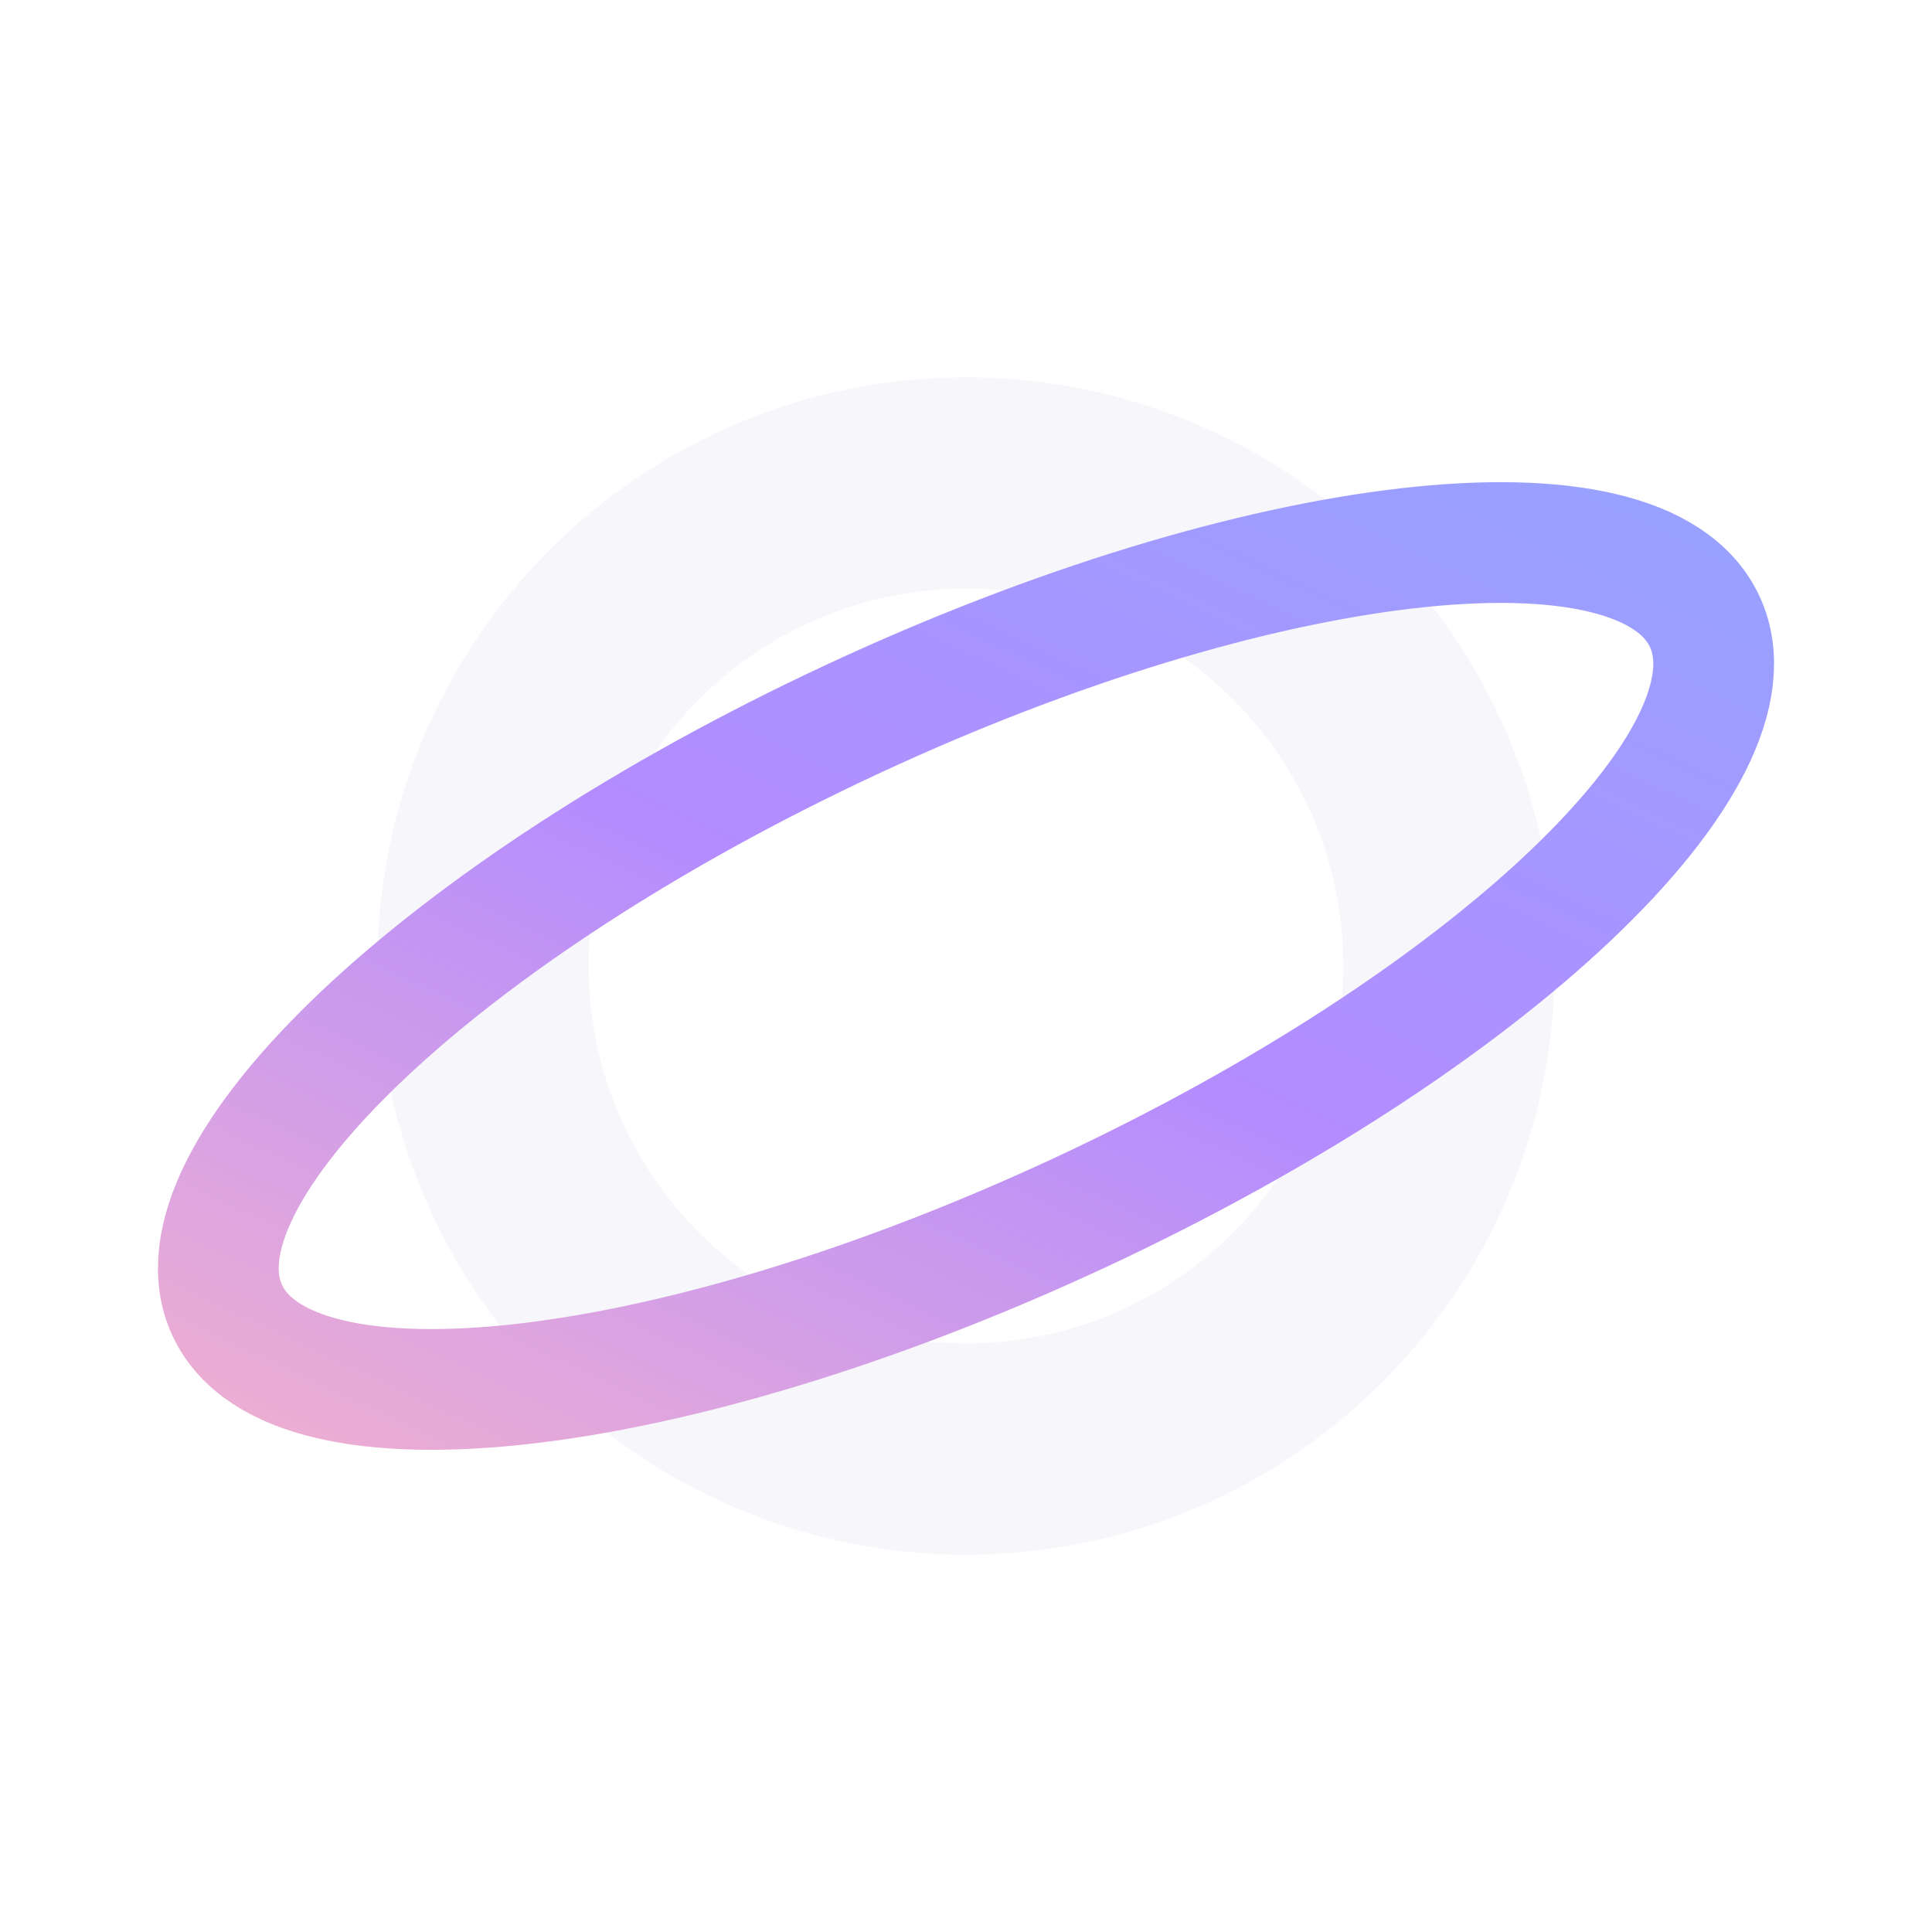
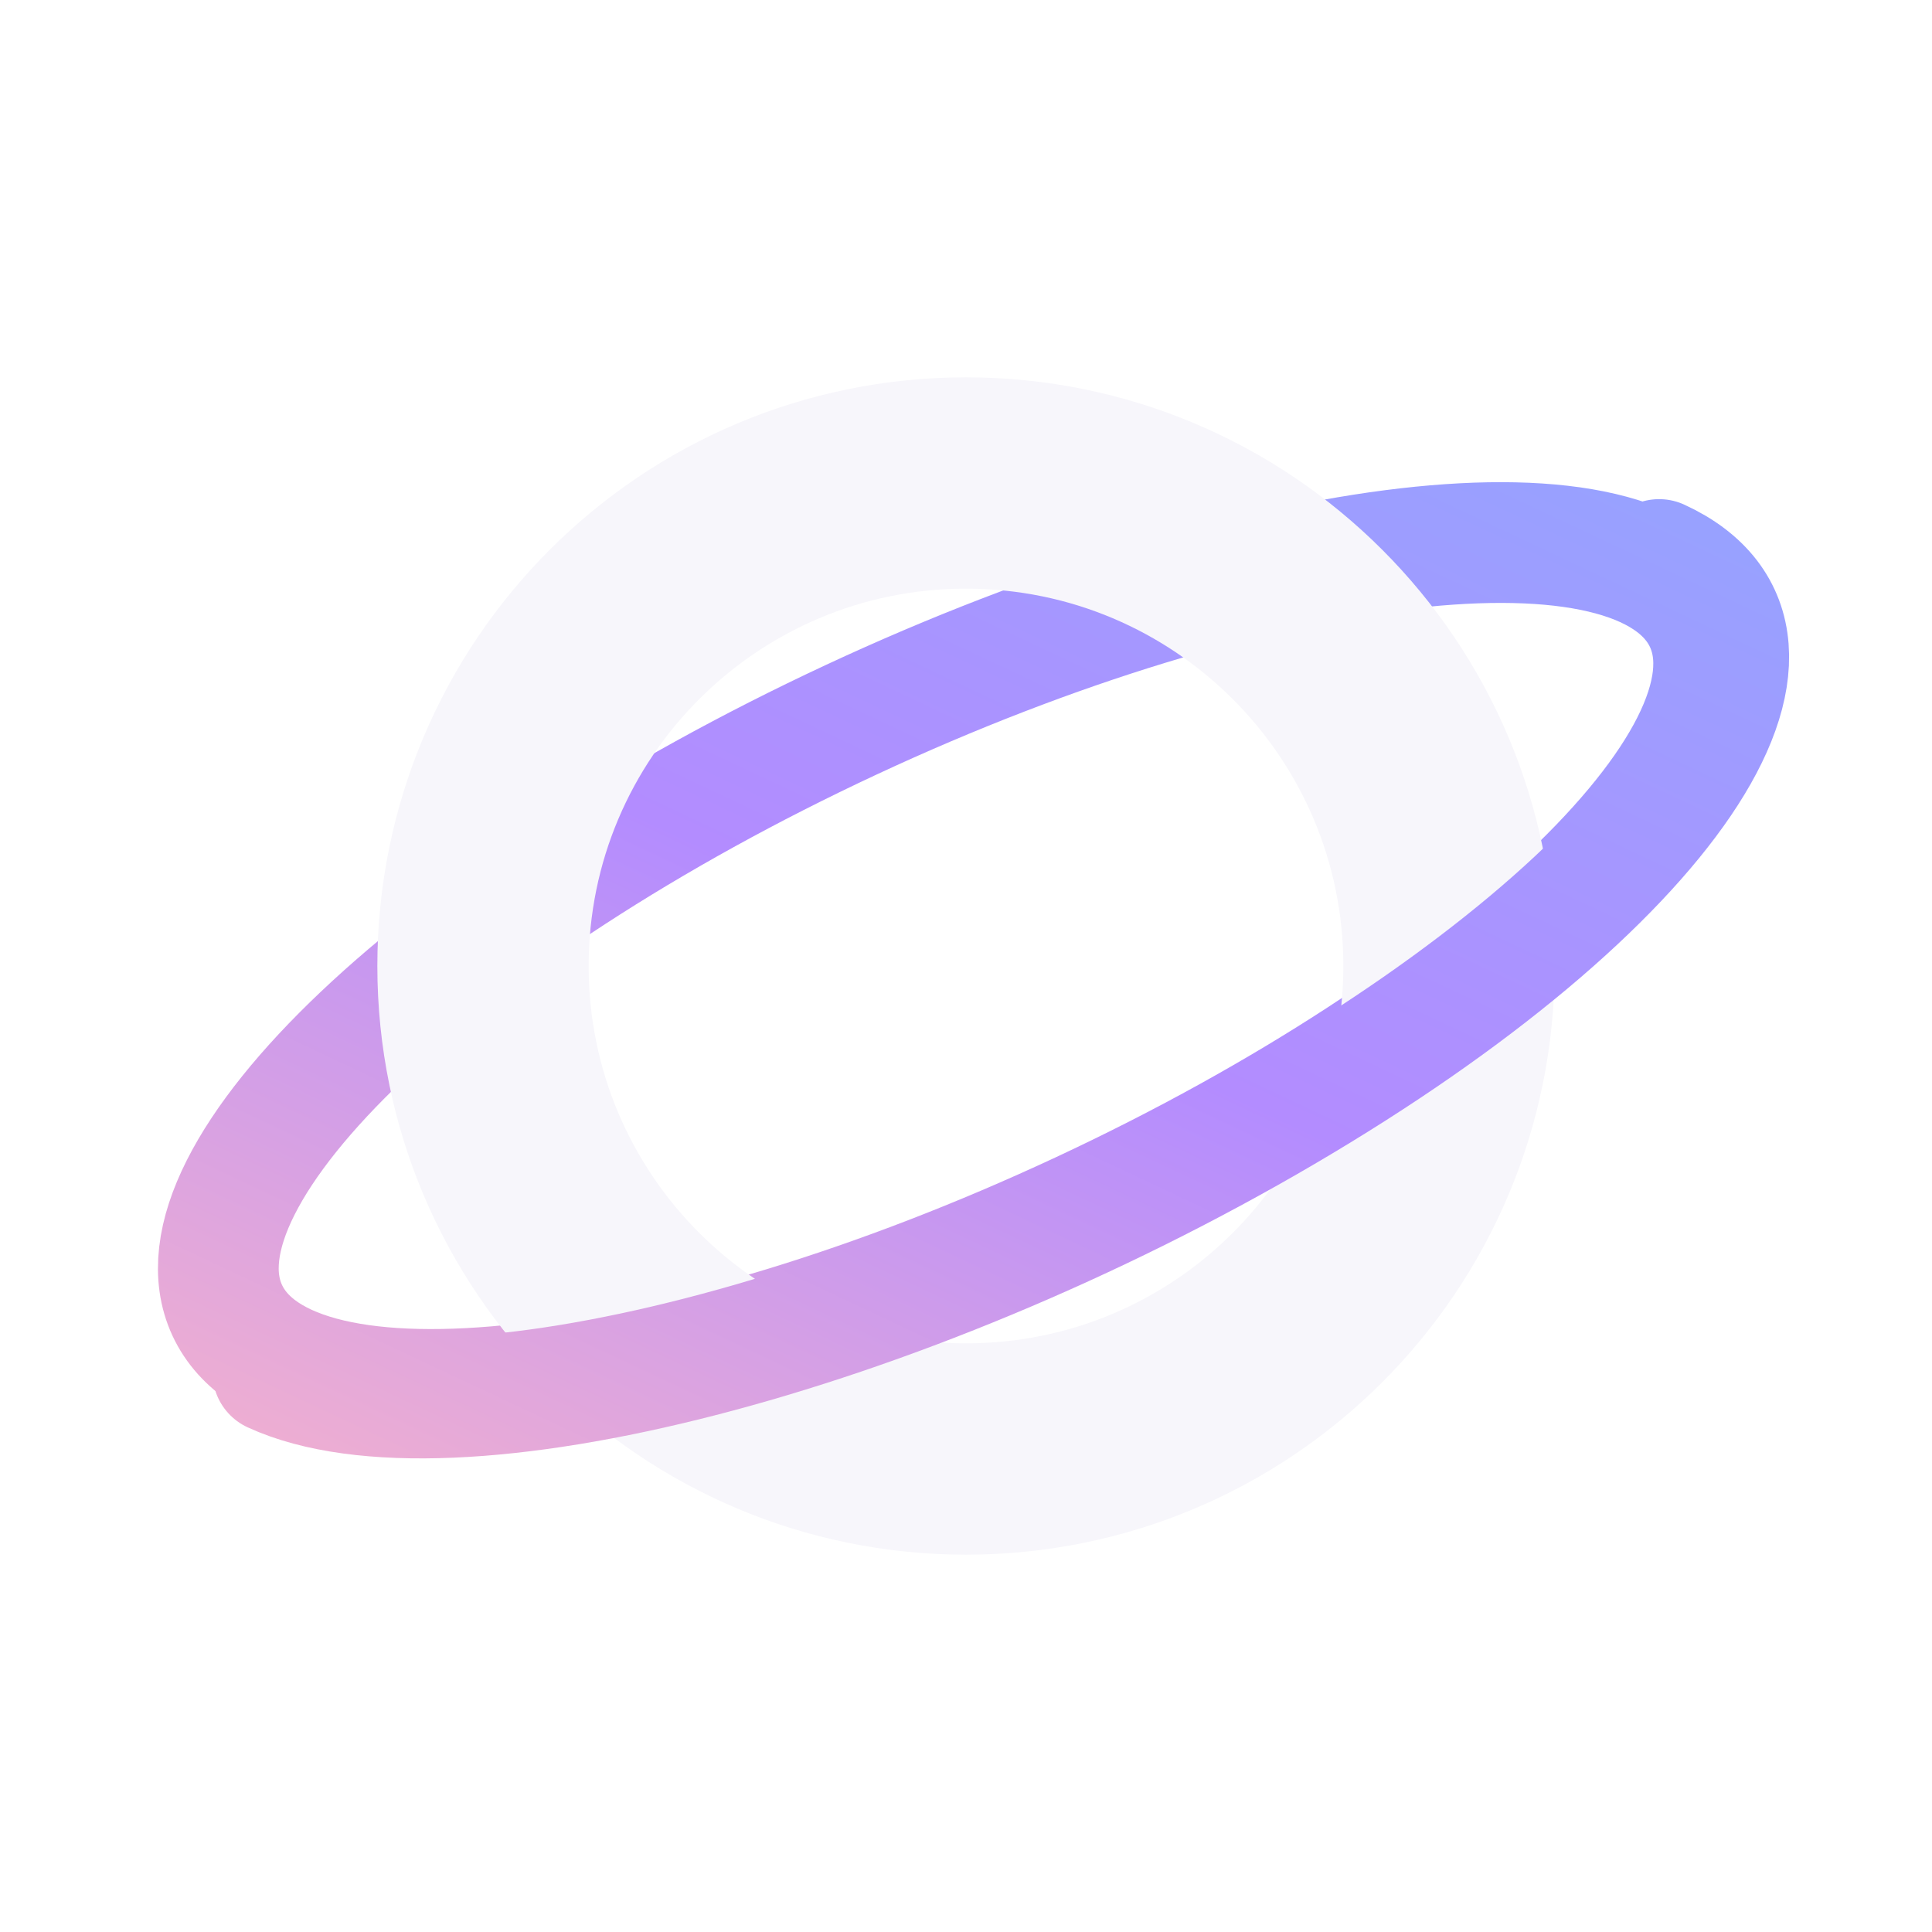
<svg xmlns="http://www.w3.org/2000/svg" viewBox="0 0 64 64">
  <defs>
    <linearGradient id="ring" x1="8" y1="52" x2="56" y2="12" gradientUnits="userSpaceOnUse">
      <stop stop-color="#ffb8c5" />
      <stop offset=".5" stop-color="#b38cff" />
      <stop offset="1" stop-color="#8fa8ff" />
    </linearGradient>
  </defs>
+   <ellipse cx="32" cy="32" rx="27" ry="9" fill="none" stroke="url(#ring)" stroke-width="4" transform="rotate(-25 32 32)" />
  <circle cx="32" cy="32" r="16" fill="none" stroke="#f7f6fb" stroke-width="7" />
-   <ellipse cx="32" cy="32" rx="27" ry="9" fill="none" stroke="url(#ring)" stroke-width="4" transform="rotate(-25 32 32)" />
+   <path d="M5.5 34.5A27 9 0 0 0 58.5 29.5" fill="none" stroke="url(#ring)" stroke-width="4" stroke-linecap="round" transform="rotate(-25 32 32)" />
</svg>
